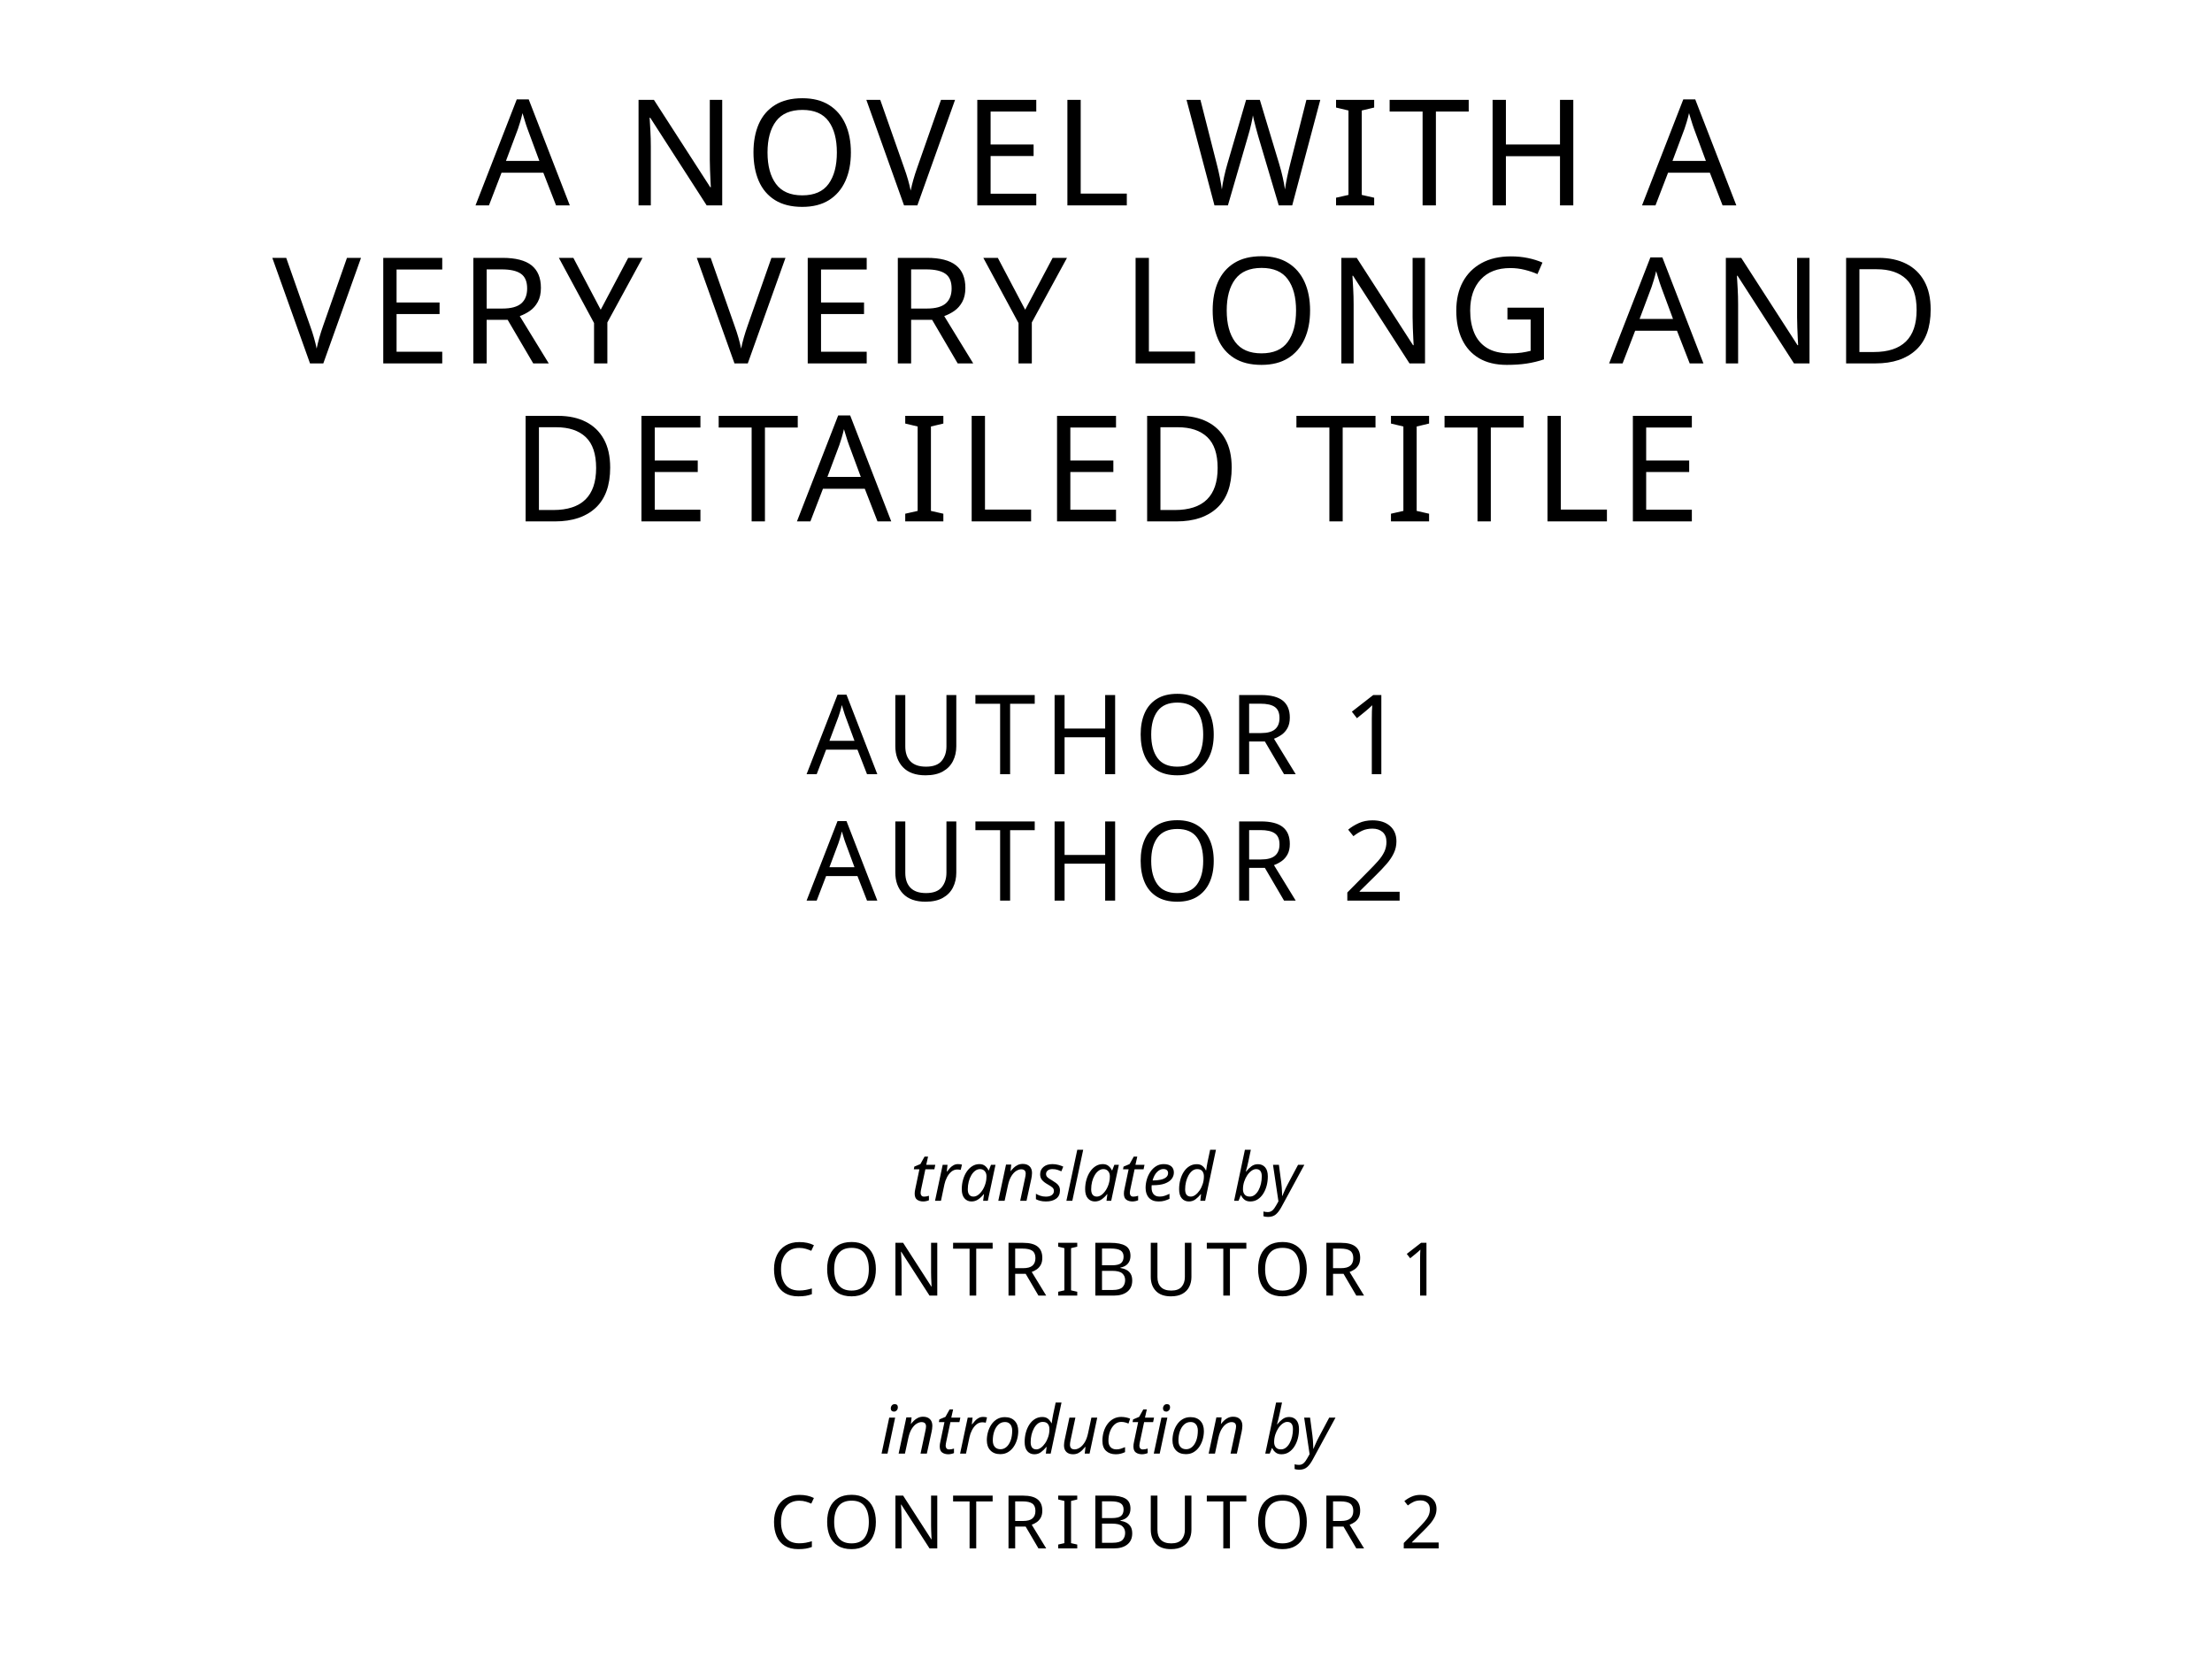
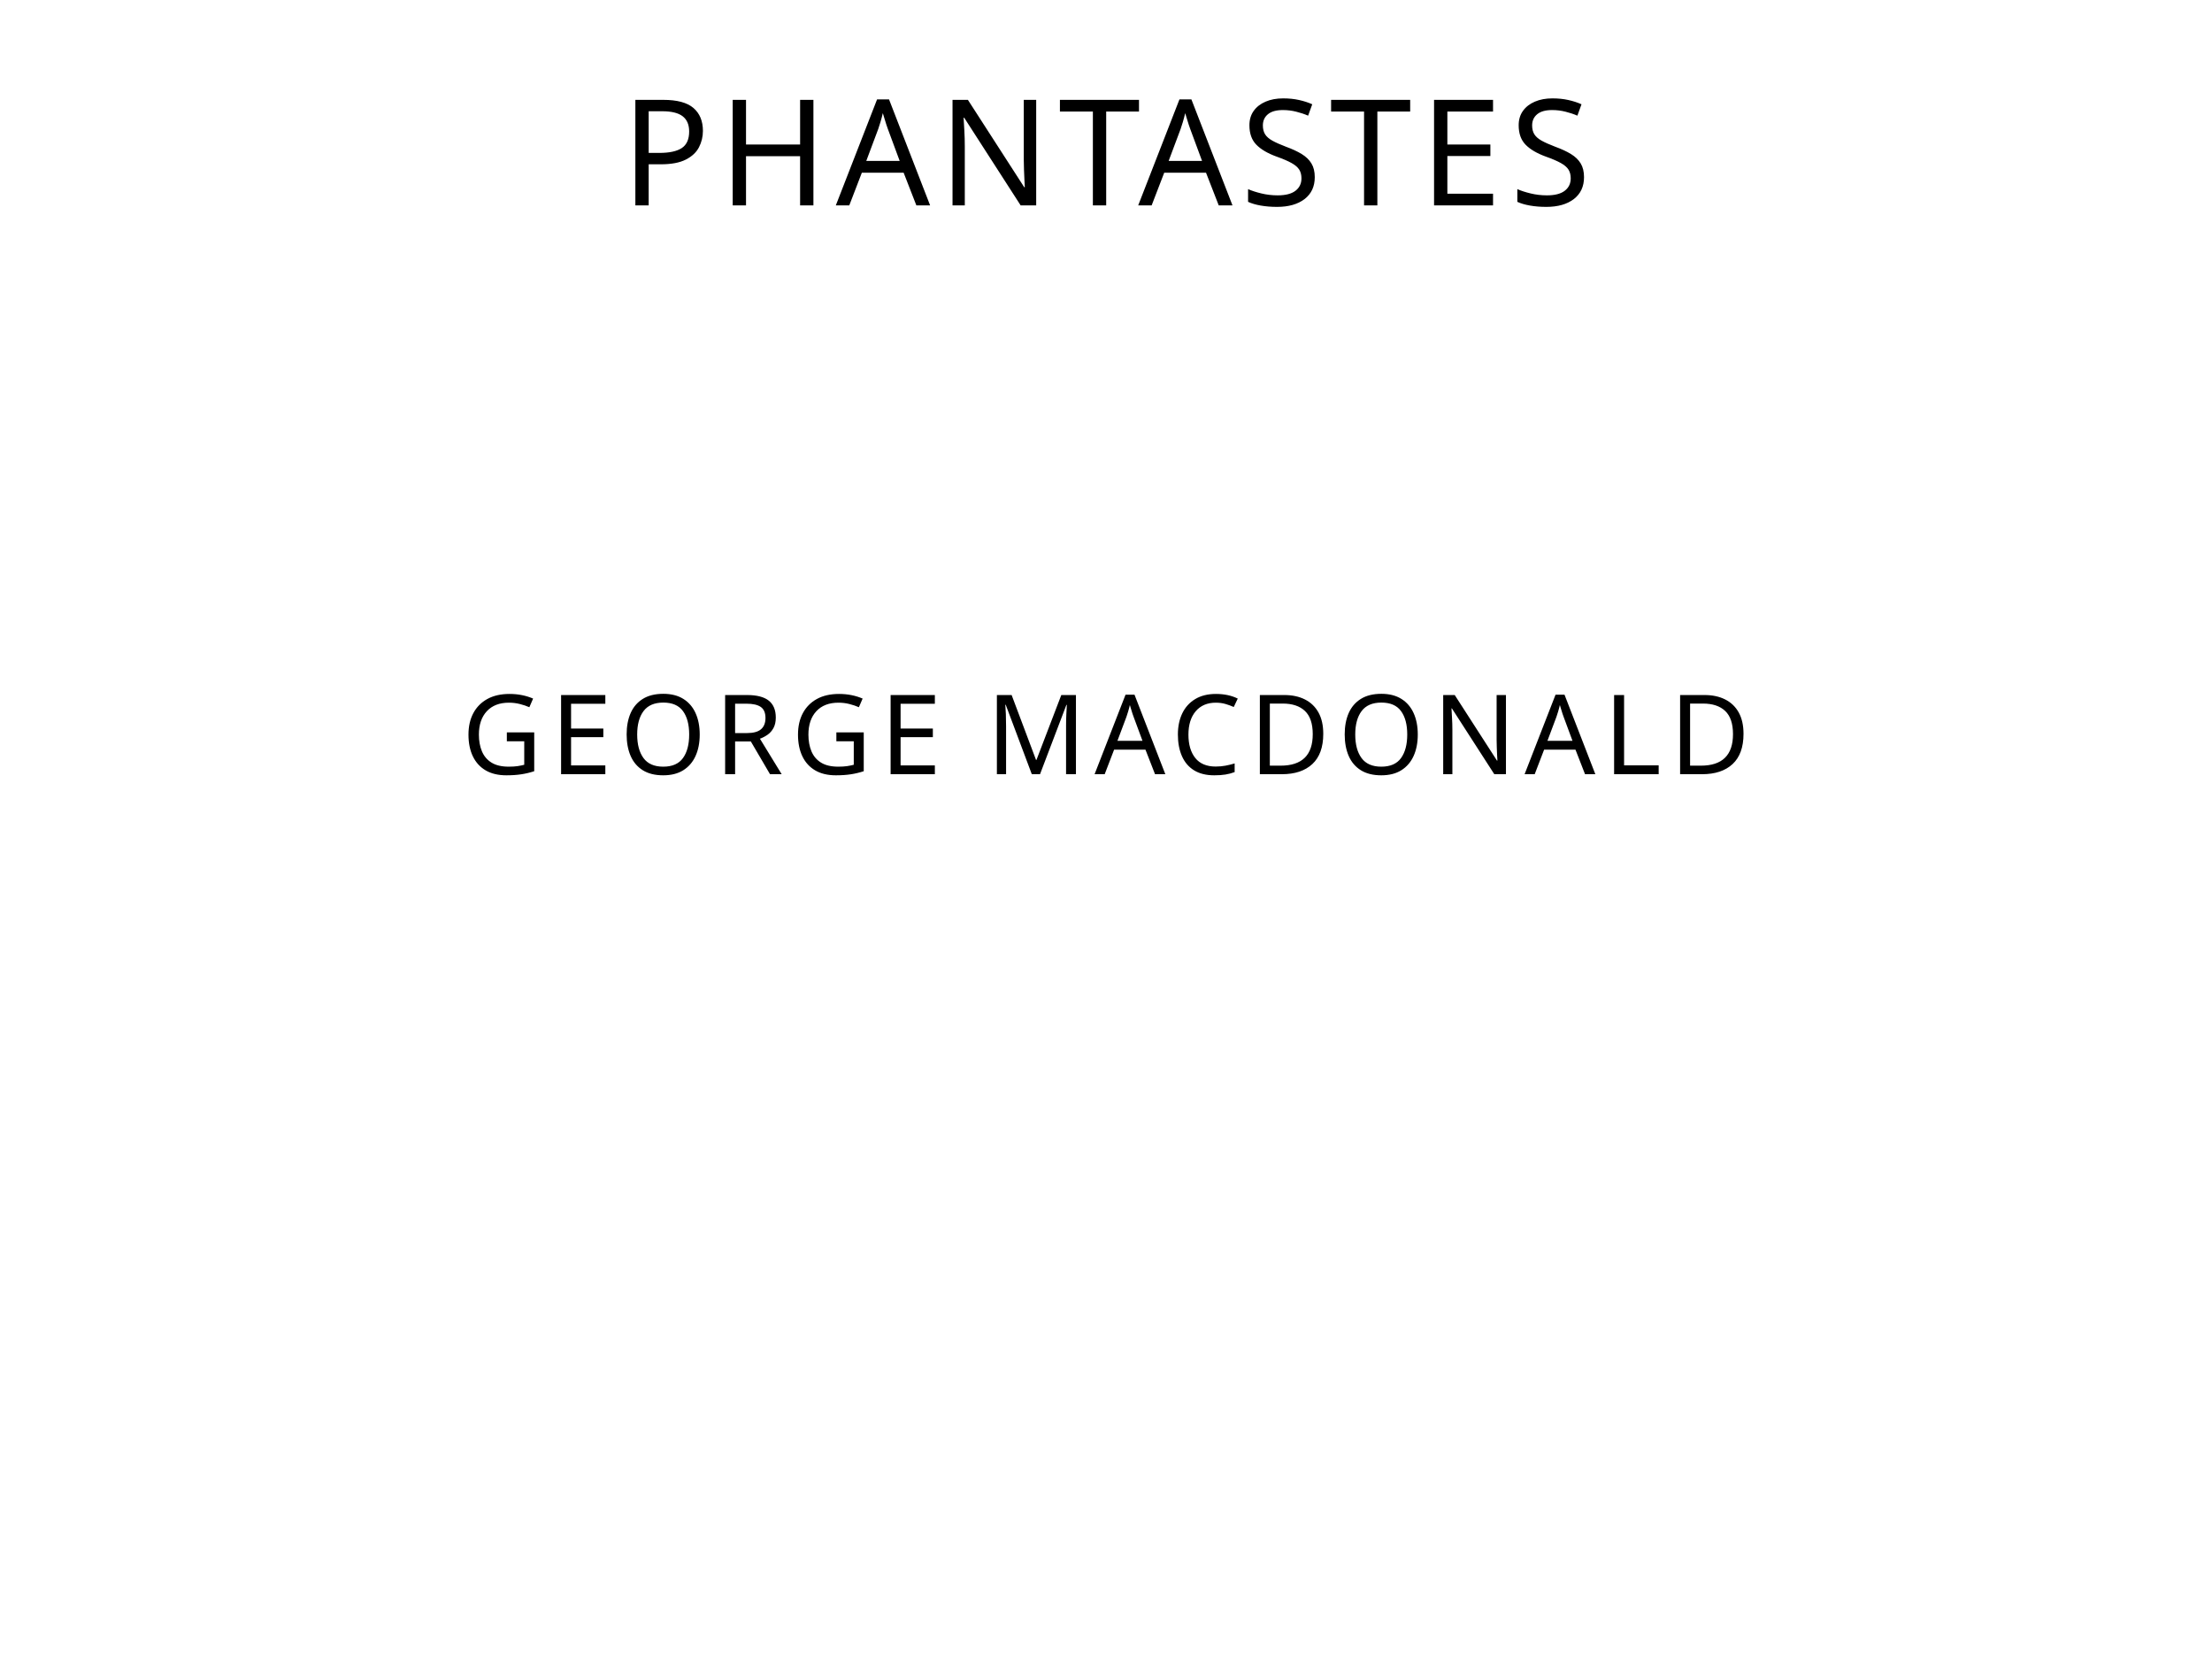
<svg xmlns="http://www.w3.org/2000/svg" version="1.1" viewBox="0 0 1400 1050">
-   <text style="font-family:League Spartan;font-size:93.567px;letter-spacing:5px" text-anchor="middle" x="700" y="130">A NOVEL WITH A</text>
-   <text style="font-family:League Spartan;font-size:93.567px;letter-spacing:5px" text-anchor="middle" x="700" y="230">VERY VERY LONG AND</text>
-   <text style="font-family:League Spartan;font-size:93.567px;letter-spacing:5px" text-anchor="middle" x="700" y="330">DETAILED TITLE</text>
-   <text style="font-family:League Spartan;font-size:70.175px;letter-spacing:5px" text-anchor="middle" x="700" y="490">AUTHOR 1</text>
-   <text style="font-family:League Spartan;font-size:70.175px;letter-spacing:5px" text-anchor="middle" x="700" y="570">AUTHOR 2</text>
-   <text style="font-family:OFL Sorts Mill Goudy;font-size:42.508px;font-style:italic" text-anchor="middle" x="700" y="760">translated by</text>
-   <text style="font-family:League Spartan;font-size:46.784px;letter-spacing:5px" text-anchor="middle" x="700" y="820">CONTRIBUTOR 1</text>
-   <text style="font-family:OFL Sorts Mill Goudy;font-size:42.508px;font-style:italic" text-anchor="middle" x="700" y="920">introduction by</text>
-   <text style="font-family:League Spartan;font-size:46.784px;letter-spacing:5px" text-anchor="middle" x="700" y="980">CONTRIBUTOR 2</text>
+   <text style="font-family:League Spartan;font-size:93.567px;letter-spacing:5px" text-anchor="middle" x="700" y="130">PHANTASTES</text>
+   <text style="font-family:League Spartan;font-size:70.175px;letter-spacing:5px" text-anchor="middle" x="700" y="490">GEORGE MACDONALD</text>
</svg>
